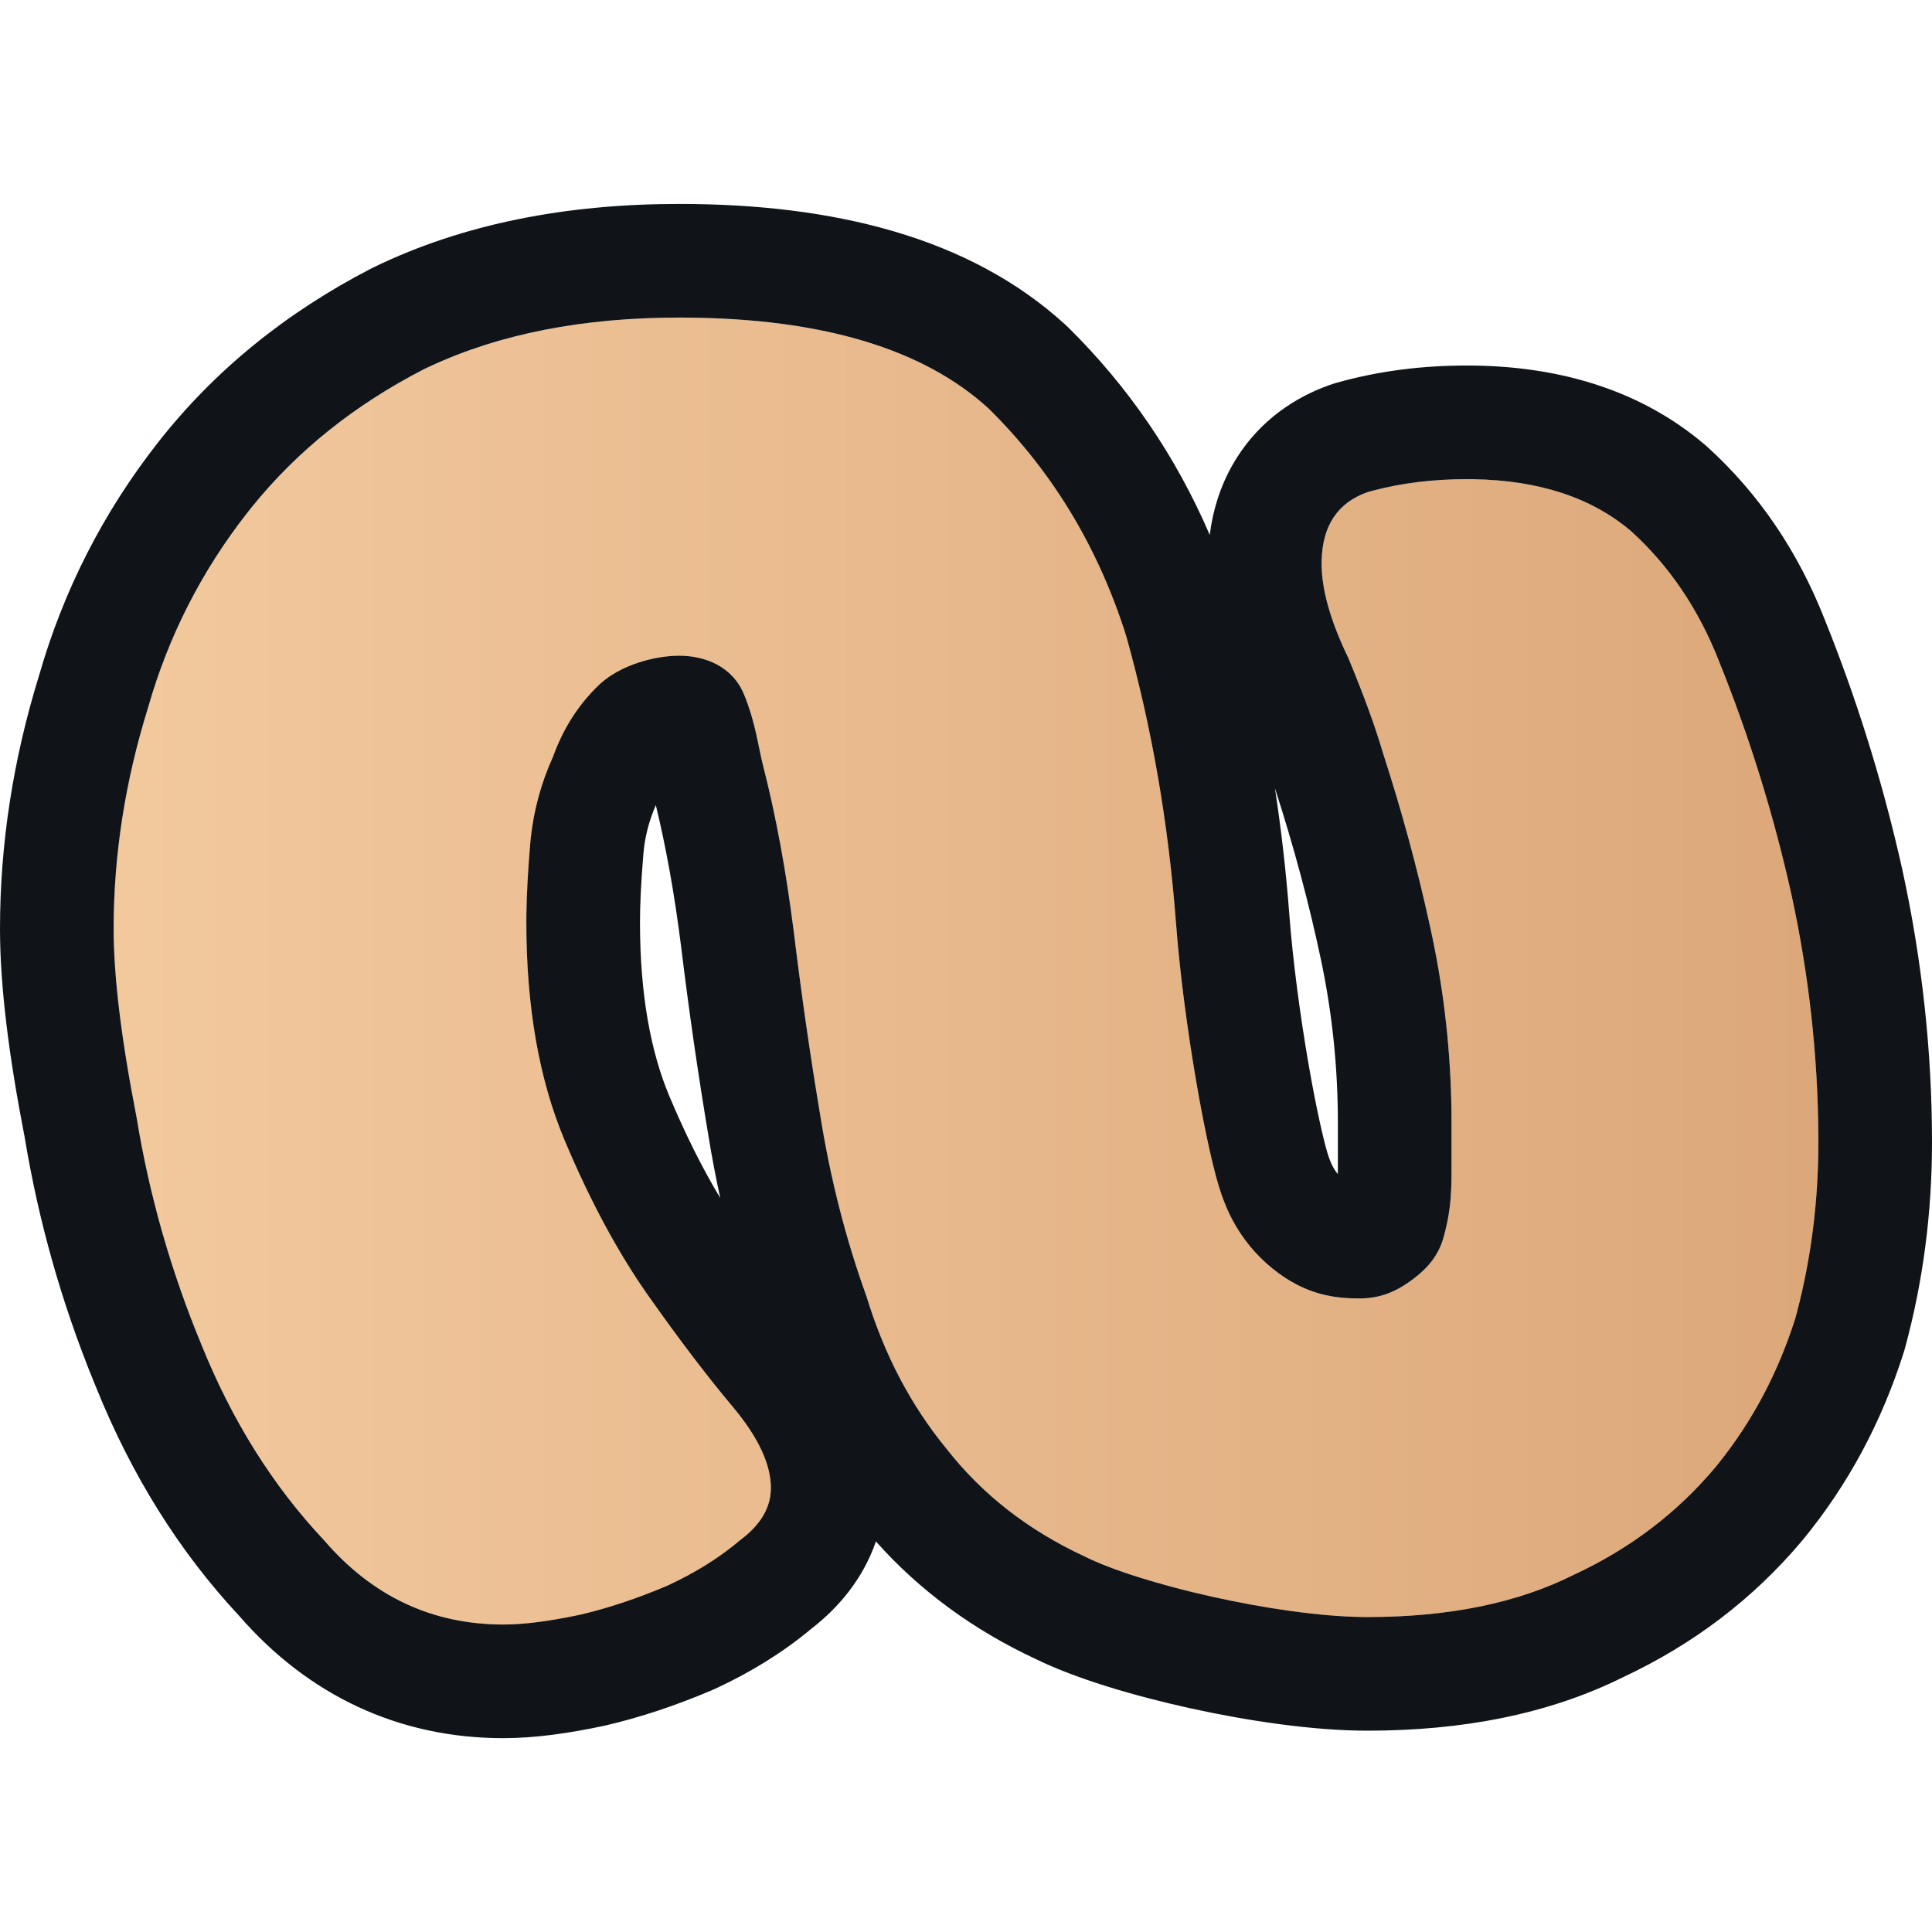
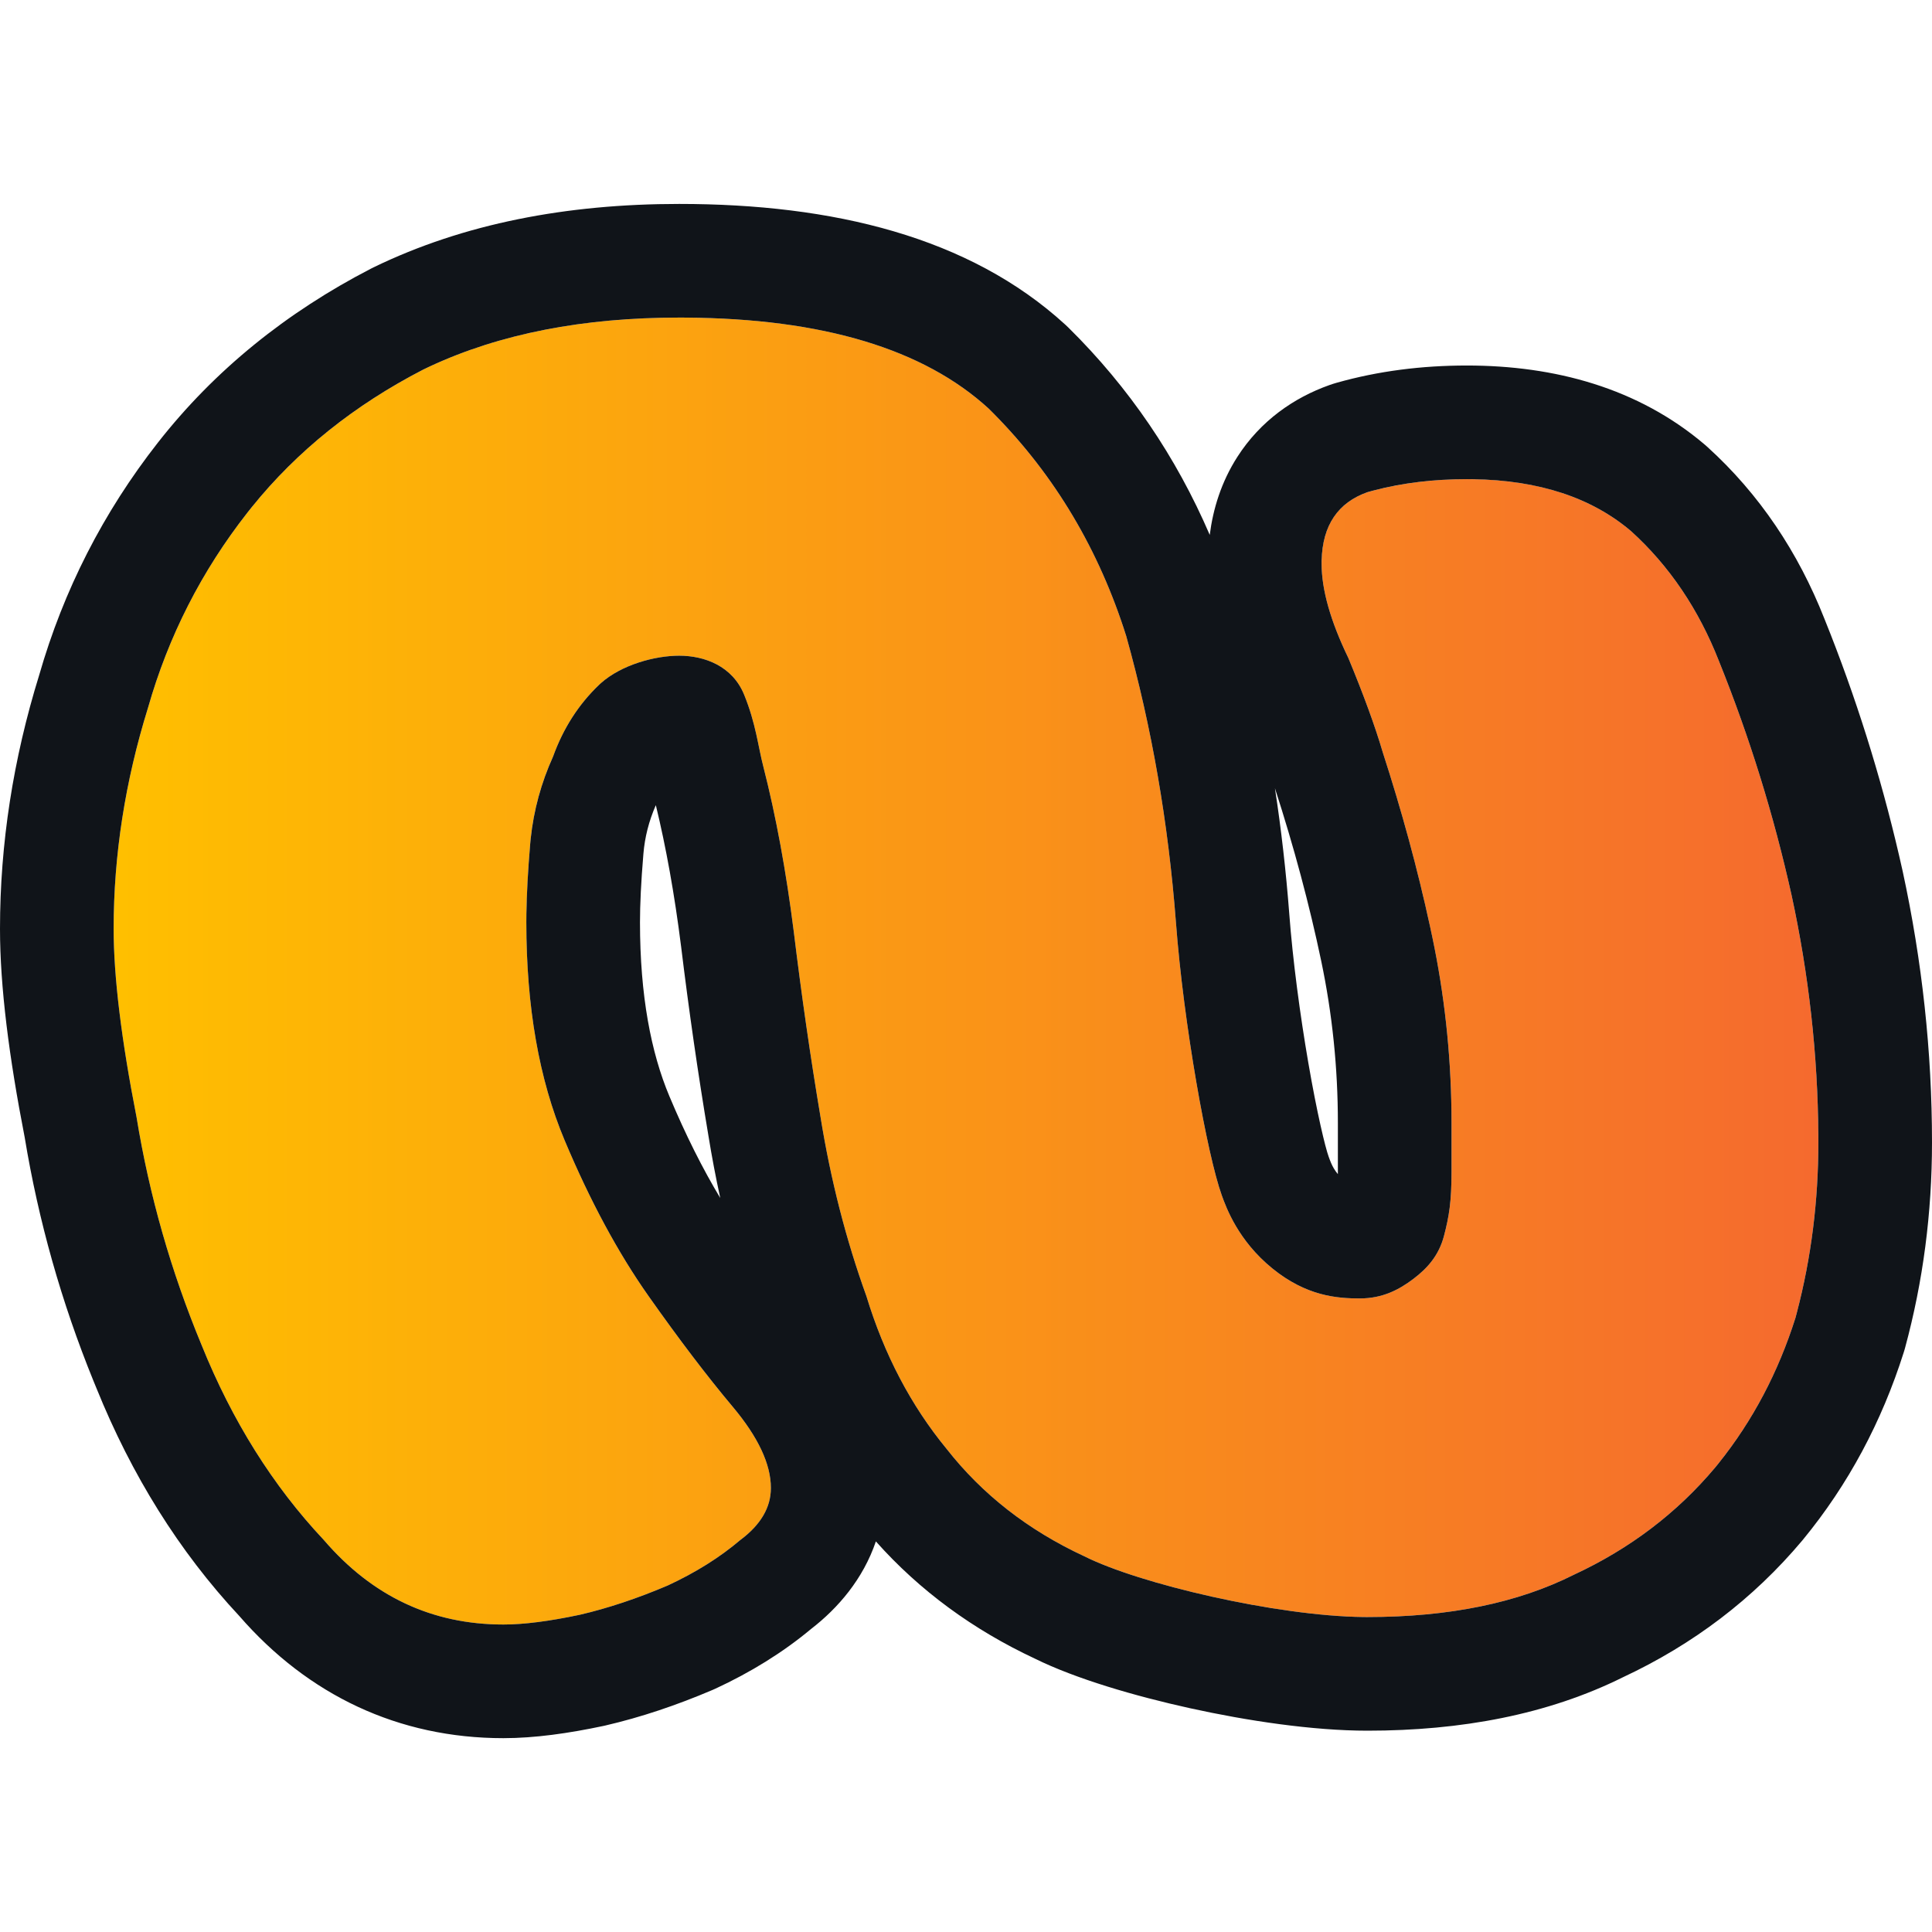
<svg xmlns="http://www.w3.org/2000/svg" width="180" height="180" viewBox="0 0 180 180" fill="none">
  <path d="M10.588 86.533C10.588 79.667 11.656 72.802 13.793 65.936C15.691 59.272 18.777 53.214 23.049 47.762C27.321 42.31 32.78 37.867 39.425 34.435C46.071 31.204 54.022 29.588 63.278 29.588C76.332 29.588 85.944 32.415 92.115 38.069C98.049 43.925 102.321 50.993 104.932 59.272C107.305 67.753 108.848 76.638 109.56 85.927C110.272 95.418 112.483 107.639 113.832 111.371C114.256 112.544 115.366 115.591 118.537 118.171C121.707 120.75 124.555 120.972 126.691 120.972C128.827 120.972 130.355 120.151 131.675 119.155C132.995 118.159 134.06 116.958 134.534 115.141C135.009 113.324 135.235 111.967 135.235 109.159C135.235 107.342 135.235 105.828 135.235 104.616C135.235 98.76 134.642 93.005 133.455 87.351C132.268 81.697 130.725 75.942 128.827 70.086C128.115 67.662 127.047 64.734 125.623 61.302C123.961 57.869 123.13 54.941 123.13 52.518C123.13 49.085 124.555 46.864 127.403 45.854C130.251 45.046 133.336 44.642 136.659 44.642C143.067 44.642 148.17 46.258 151.967 49.489C155.528 52.719 158.257 56.758 160.156 61.605C163.004 68.672 165.259 75.942 166.92 83.413C168.581 91.087 169.412 98.76 169.412 106.433C169.412 112.087 168.7 117.54 167.276 122.79C165.615 128.04 163.122 132.684 159.8 136.723C156.24 140.964 151.849 144.295 146.627 146.719C141.406 149.344 134.997 150.656 127.403 150.656C119.333 150.656 106.237 147.617 101.015 144.992C95.794 142.569 91.522 139.237 88.199 134.997C84.876 130.958 82.384 126.213 80.723 120.76C78.824 115.51 77.4 109.957 76.451 104.101C75.501 98.447 74.671 92.692 73.959 86.836C73.246 81.182 72.297 76.033 71.111 71.388C70.636 69.571 70.423 67.4 69.33 64.724C68.238 62.049 65.643 61.09 63.278 61.09C60.913 61.09 57.701 61.998 55.802 63.816C53.903 65.633 52.479 67.854 51.53 70.48C50.343 73.105 49.631 75.831 49.394 78.658C49.156 81.485 49.038 83.908 49.038 85.927C49.038 93.803 50.224 100.567 52.598 106.221C54.971 111.875 57.582 116.722 60.43 120.76C63.278 124.799 65.889 128.232 68.262 131.059C70.636 133.886 71.823 136.41 71.823 138.631C71.823 140.449 70.873 142.064 68.974 143.478C67.076 145.093 64.821 146.507 62.21 147.718C59.362 148.93 56.633 149.839 54.022 150.444C51.174 151.05 48.8 151.353 46.902 151.353C40.256 151.353 34.679 148.728 30.169 143.478C25.422 138.429 21.625 132.371 18.777 125.304C15.929 118.438 13.911 111.371 12.725 104.101C11.3 96.832 10.588 90.975 10.588 86.533Z" fill="url(#paint0_linear_3998_5)" />
-   <path d="M180 106.433C180 112.986 179.173 119.373 177.495 125.561L177.435 125.773C177.414 125.844 177.393 125.914 177.371 125.984C175.323 132.454 172.203 138.313 167.976 143.45L167.909 143.531C163.342 148.971 157.732 153.214 151.218 156.26C144.185 159.756 136.103 161.244 127.402 161.244C122.297 161.244 116.175 160.32 110.862 159.149C105.746 158.021 100.222 156.41 96.421 154.532C90.687 151.85 85.7 148.216 81.603 143.609C80.419 147.109 78.08 149.827 75.578 151.757C72.912 153.982 69.91 155.818 66.667 157.323L66.355 157.461C63.026 158.878 59.709 159.994 56.415 160.758L56.225 160.801C52.992 161.488 49.822 161.941 46.902 161.941C37.107 161.941 28.702 157.924 22.296 150.56C16.663 144.524 12.253 137.41 8.997 129.361L8.703 128.646C5.72 121.308 3.584 113.745 2.302 105.973C0.841 98.481 0 91.921 0 86.533C0 78.592 1.232 70.707 3.646 62.911C5.923 54.978 9.623 47.729 14.715 41.232C19.998 34.489 26.678 29.102 34.566 25.027C34.642 24.988 34.718 24.95 34.795 24.912C43.201 20.825 52.813 19 63.278 19C77.557 19 90.302 22.047 99.268 30.262C99.365 30.351 99.46 30.441 99.553 30.533C105.196 36.103 109.58 42.567 112.709 49.836C113.013 47.436 113.772 44.922 115.285 42.562C117.446 39.191 120.562 37.045 123.865 35.874C124.079 35.798 124.295 35.729 124.514 35.667C128.408 34.563 132.477 34.054 136.659 34.054C144.848 34.054 152.623 36.145 158.828 41.424C158.914 41.497 159 41.572 159.083 41.648C163.925 46.042 167.533 51.449 169.976 57.647L170.544 59.076C173.343 66.234 175.58 73.582 177.255 81.115C177.26 81.134 177.264 81.153 177.268 81.172C179.085 89.565 180 97.989 180 106.433ZM59.626 85.927C59.626 92.778 60.663 98.079 62.361 102.123C63.889 105.765 65.479 108.915 67.104 111.614C66.687 109.701 66.318 107.763 66 105.799C65.029 100.015 64.181 94.135 63.453 88.159H63.453C62.84 83.287 62.049 78.913 61.102 75.015C60.452 76.502 60.075 77.997 59.945 79.543C59.723 82.183 59.626 84.295 59.626 85.927ZM169.409 105.714C169.359 98.28 168.529 90.847 166.92 83.413C165.259 75.942 163.004 68.672 160.155 61.604C158.257 56.758 155.527 52.72 151.967 49.489C148.288 46.359 143.385 44.745 137.256 44.647L136.659 44.642C133.544 44.642 130.637 44.997 127.939 45.707L127.402 45.854C124.643 46.832 123.221 48.947 123.134 52.2L123.13 52.517C123.13 54.941 123.961 57.869 125.622 61.302C127.046 64.735 128.115 67.663 128.827 70.086C130.607 75.576 132.074 80.977 133.228 86.29L133.455 87.35C134.567 92.651 135.158 98.041 135.228 103.519L135.235 104.616V109.159C135.235 111.967 135.009 113.324 134.534 115.141C134.06 116.958 132.995 118.159 131.675 119.155C130.355 120.151 128.826 120.972 126.69 120.972C124.554 120.972 121.707 120.75 118.537 118.171C115.366 115.591 114.256 112.544 113.832 111.371C112.484 107.639 110.271 95.418 109.559 85.927C108.847 76.638 107.305 67.753 104.931 59.272L104.682 58.5C102.052 50.553 97.863 43.742 92.115 38.069C86.041 32.504 76.631 29.677 63.887 29.59L63.278 29.588C54.311 29.588 46.569 31.104 40.052 34.136L39.425 34.435C32.987 37.76 27.663 42.033 23.453 47.254L23.049 47.762C18.777 53.214 15.691 59.272 13.792 65.936C11.656 72.801 10.588 79.668 10.588 86.533C10.588 90.976 11.301 96.832 12.725 104.101C13.911 111.37 15.929 118.438 18.777 125.304C21.625 132.371 25.422 138.429 30.169 143.478C34.678 148.728 40.256 151.353 46.902 151.353C48.8 151.353 51.174 151.05 54.022 150.444C56.633 149.838 59.362 148.93 62.21 147.718C64.821 146.507 67.075 145.093 68.974 143.478C70.873 142.064 71.822 140.448 71.822 138.631C71.822 136.41 70.635 133.886 68.262 131.059C65.889 128.232 63.278 124.799 60.43 120.76C57.582 116.722 54.971 111.875 52.597 106.221C50.224 100.567 49.037 93.802 49.037 85.927L49.043 85.151C49.069 83.296 49.186 81.131 49.394 78.658L49.444 78.129C49.722 75.49 50.417 72.941 51.53 70.48C52.479 67.855 53.903 65.633 55.802 63.816L55.984 63.648C57.901 61.943 60.987 61.09 63.278 61.09C65.643 61.09 68.238 62.049 69.33 64.724C70.423 67.4 70.636 69.571 71.11 71.388C72.297 76.032 73.246 81.182 73.959 86.836C74.671 92.692 75.501 98.447 76.451 104.101C77.4 109.957 78.824 115.51 80.722 120.76C82.384 126.213 84.876 130.958 88.199 134.997C91.522 139.237 95.794 142.569 101.015 144.992C106.155 147.576 118.926 150.561 127.021 150.654L127.402 150.656C134.997 150.656 141.406 149.344 146.627 146.719C151.849 144.295 156.24 140.963 159.8 136.723L160.108 136.343C163.277 132.394 165.666 127.876 167.276 122.79L167.407 122.297C168.744 117.199 169.412 111.911 169.412 106.433L169.409 105.714ZM124.647 104.616C124.647 99.481 124.127 94.455 123.093 89.526C121.994 84.291 120.56 78.929 118.783 73.439C119.37 77.273 119.814 81.166 120.117 85.118C120.117 85.124 120.118 85.129 120.118 85.135C120.443 89.465 121.123 94.547 121.892 99.012C122.707 103.749 123.471 106.888 123.79 107.772C123.948 108.209 124.063 108.507 124.271 108.86C124.372 109.03 124.494 109.209 124.646 109.392C124.646 109.317 124.647 109.24 124.647 109.159V104.616Z" fill="#101419" />
+   <path d="M180 106.433C180 112.986 179.173 119.373 177.495 125.561L177.435 125.773C177.414 125.844 177.393 125.914 177.371 125.984C175.323 132.454 172.203 138.313 167.976 143.45L167.909 143.531C163.342 148.971 157.732 153.214 151.218 156.26C144.185 159.756 136.103 161.244 127.402 161.244C122.297 161.244 116.175 160.32 110.862 159.149C105.746 158.021 100.222 156.41 96.421 154.532C90.687 151.85 85.7 148.216 81.603 143.609C80.419 147.109 78.08 149.827 75.578 151.757C72.912 153.982 69.91 155.818 66.667 157.323L66.355 157.461C63.026 158.878 59.709 159.994 56.415 160.758L56.225 160.801C52.992 161.488 49.822 161.941 46.902 161.941C37.107 161.941 28.702 157.924 22.296 150.56C16.663 144.524 12.253 137.41 8.997 129.361L8.703 128.646C5.72 121.308 3.584 113.745 2.302 105.973C0.841 98.481 0 91.921 0 86.533C0 78.592 1.232 70.707 3.646 62.911C5.923 54.978 9.623 47.729 14.715 41.232C19.998 34.489 26.679 29.102 34.566 25.027C34.642 24.988 34.718 24.949 34.795 24.912C43.201 20.825 52.813 19 63.278 19C77.557 19 90.302 22.047 99.268 30.262C99.365 30.351 99.46 30.441 99.553 30.533C105.196 36.103 109.58 42.567 112.709 49.836C113.013 47.436 113.772 44.922 115.285 42.562C117.446 39.191 120.562 37.045 123.865 35.874C124.079 35.798 124.295 35.729 124.514 35.667C128.408 34.563 132.477 34.054 136.659 34.054C144.848 34.054 152.623 36.145 158.828 41.424C158.914 41.497 159 41.572 159.083 41.648C163.925 46.042 167.533 51.449 169.976 57.647L170.544 59.076C173.343 66.234 175.58 73.582 177.255 81.115C177.26 81.134 177.264 81.153 177.268 81.172C179.085 89.565 180 97.989 180 106.433ZM59.626 85.927C59.626 92.778 60.663 98.079 62.361 102.123C63.889 105.765 65.479 108.915 67.104 111.614C66.687 109.701 66.318 107.763 66 105.799C65.029 100.015 64.181 94.135 63.454 88.159H63.453C62.84 83.287 62.049 78.913 61.102 75.015C60.452 76.502 60.075 77.997 59.945 79.543C59.723 82.183 59.626 84.295 59.626 85.927ZM169.409 105.714C169.359 98.28 168.529 90.847 166.92 83.413C165.259 75.942 163.004 68.672 160.155 61.604C158.257 56.758 155.527 52.72 151.967 49.489C148.288 46.359 143.385 44.745 137.256 44.647L136.659 44.642C133.544 44.642 130.637 44.997 127.939 45.707L127.402 45.854C124.643 46.832 123.221 48.947 123.134 52.2L123.13 52.517C123.13 54.941 123.961 57.869 125.622 61.302C127.046 64.735 128.115 67.663 128.827 70.086C130.607 75.576 132.074 80.977 133.228 86.29L133.455 87.35C134.567 92.651 135.158 98.041 135.228 103.519L135.235 104.616V109.159C135.235 111.967 135.009 113.324 134.534 115.141C134.06 116.958 132.995 118.159 131.675 119.155C130.355 120.151 128.826 120.972 126.69 120.972C124.554 120.972 121.707 120.75 118.537 118.171C115.366 115.591 114.256 112.544 113.832 111.371C112.484 107.639 110.271 95.418 109.559 85.927C108.847 76.638 107.305 67.753 104.931 59.272L104.682 58.5C102.052 50.553 97.863 43.742 92.115 38.069C86.041 32.504 76.631 29.677 63.887 29.59L63.278 29.588C54.311 29.588 46.569 31.104 40.052 34.136L39.425 34.435C32.987 37.76 27.663 42.033 23.453 47.254L23.049 47.762C18.777 53.214 15.691 59.272 13.792 65.936C11.656 72.801 10.588 79.668 10.588 86.533C10.588 90.976 11.301 96.832 12.725 104.101C13.911 111.37 15.929 118.438 18.777 125.304C21.625 132.371 25.422 138.429 30.169 143.478C34.678 148.728 40.256 151.353 46.902 151.353C48.8 151.353 51.174 151.05 54.022 150.444C56.633 149.838 59.362 148.93 62.21 147.718C64.821 146.507 67.075 145.093 68.974 143.478C70.873 142.064 71.822 140.448 71.822 138.631C71.822 136.41 70.635 133.886 68.262 131.059C65.889 128.232 63.278 124.799 60.43 120.76C57.582 116.722 54.971 111.875 52.597 106.221C50.224 100.567 49.037 93.802 49.037 85.927L49.043 85.151C49.069 83.296 49.186 81.131 49.394 78.658L49.444 78.129C49.722 75.49 50.417 72.941 51.53 70.48C52.479 67.855 53.903 65.633 55.802 63.816L55.984 63.648C57.901 61.943 60.987 61.09 63.278 61.09C65.643 61.09 68.238 62.049 69.33 64.724C70.423 67.4 70.636 69.571 71.11 71.388C72.297 76.032 73.246 81.182 73.959 86.836C74.671 92.692 75.501 98.447 76.451 104.101C77.4 109.957 78.824 115.51 80.722 120.76C82.384 126.213 84.876 130.958 88.199 134.997C91.522 139.237 95.794 142.569 101.015 144.992C106.155 147.576 118.926 150.561 127.021 150.654L127.402 150.656C134.997 150.656 141.406 149.344 146.627 146.719C151.849 144.295 156.24 140.963 159.8 136.723L160.108 136.343C163.277 132.394 165.666 127.876 167.276 122.79L167.407 122.297C168.744 117.199 169.412 111.911 169.412 106.433L169.409 105.714ZM124.647 104.616C124.647 99.481 124.127 94.455 123.093 89.526C121.994 84.291 120.56 78.929 118.783 73.439C119.37 77.273 119.814 81.166 120.117 85.118C120.117 85.124 120.118 85.129 120.118 85.135C120.443 89.465 121.123 94.547 121.892 99.012C122.707 103.749 123.471 106.888 123.79 107.772C123.948 108.209 124.063 108.507 124.271 108.86C124.372 109.03 124.494 109.209 124.646 109.392C124.646 109.317 124.647 109.24 124.647 109.159V104.616Z" fill="#101419" />
  <defs>
-     <linearGradient id="paint0_linear_3998_5" x1="-1" y1="90" x2="169" y2="90" gradientUnits="userSpaceOnUse">
-       <stop offset="0.081" stop-color="#F2C89D" />
-       <stop offset="1" stop-color="#DCA87A" />
+     <linearGradient id="paint0_linear_3998_5" x1="11" y1="90" x2="169" y2="90" gradientUnits="userSpaceOnUse">
+       <stop stop-color="#FFBF00" />
+       <stop offset="1" stop-color="#F56A2E" />
    </linearGradient>
  </defs>
</svg>
